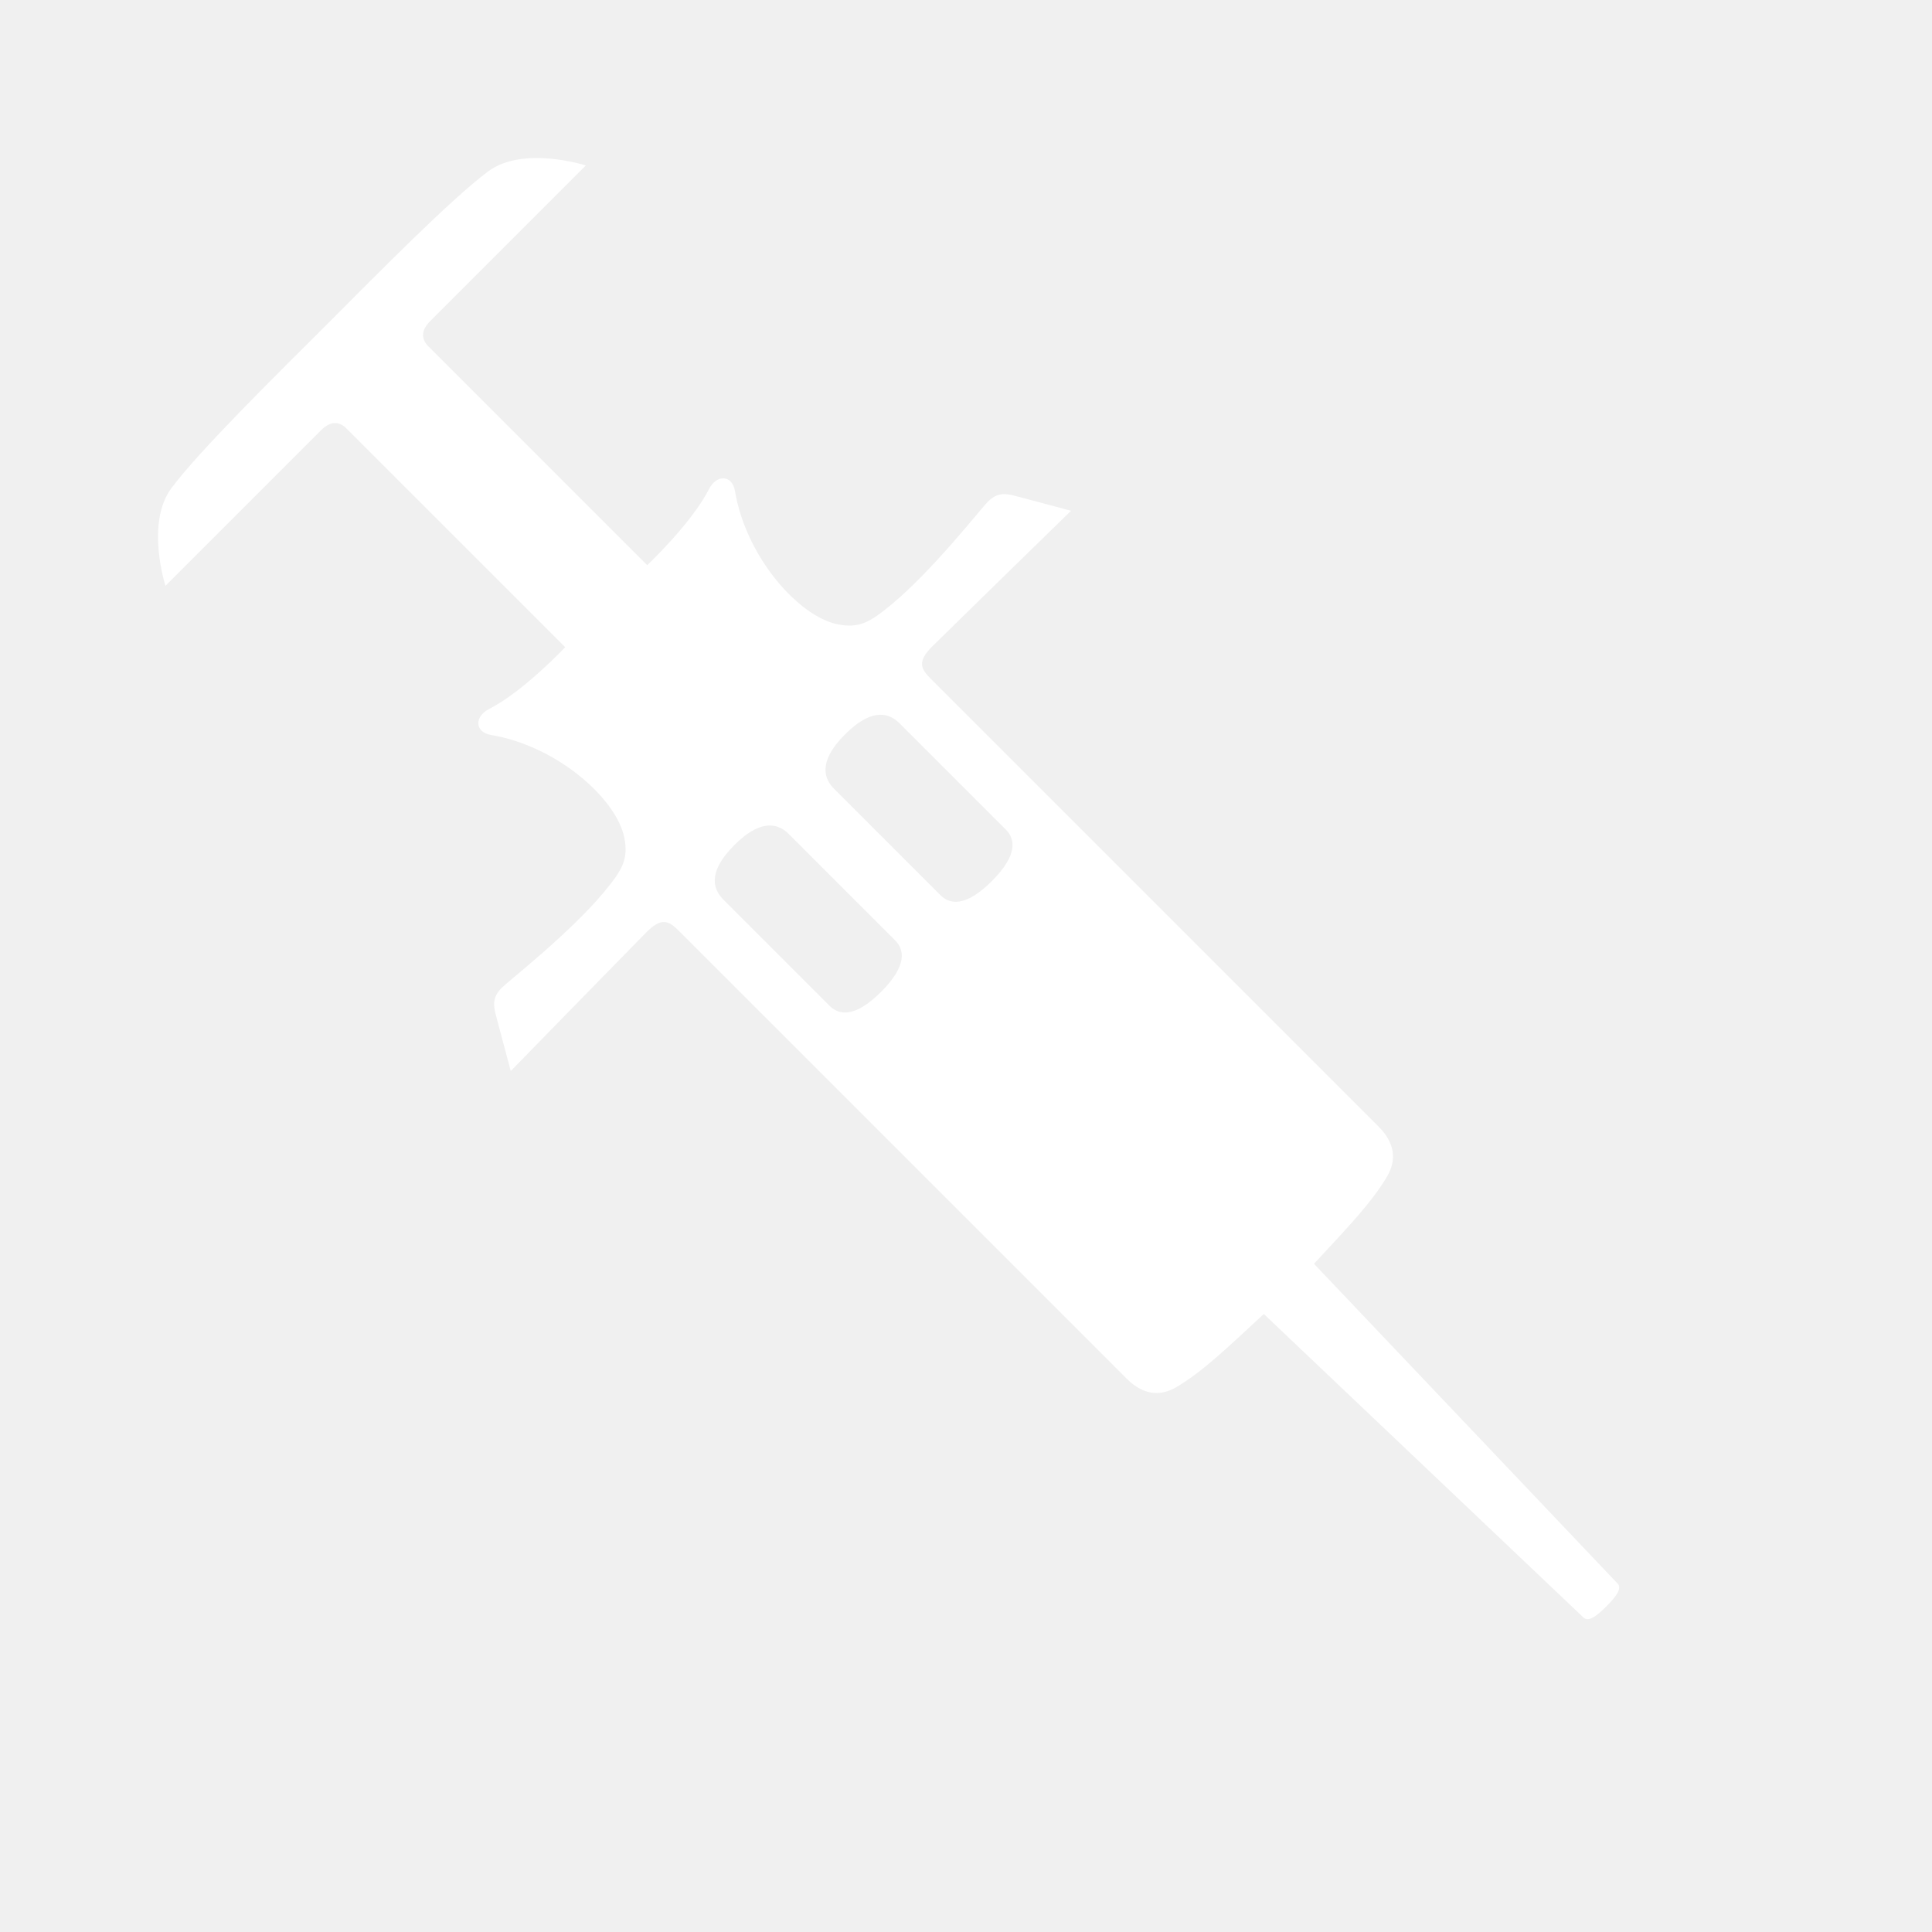
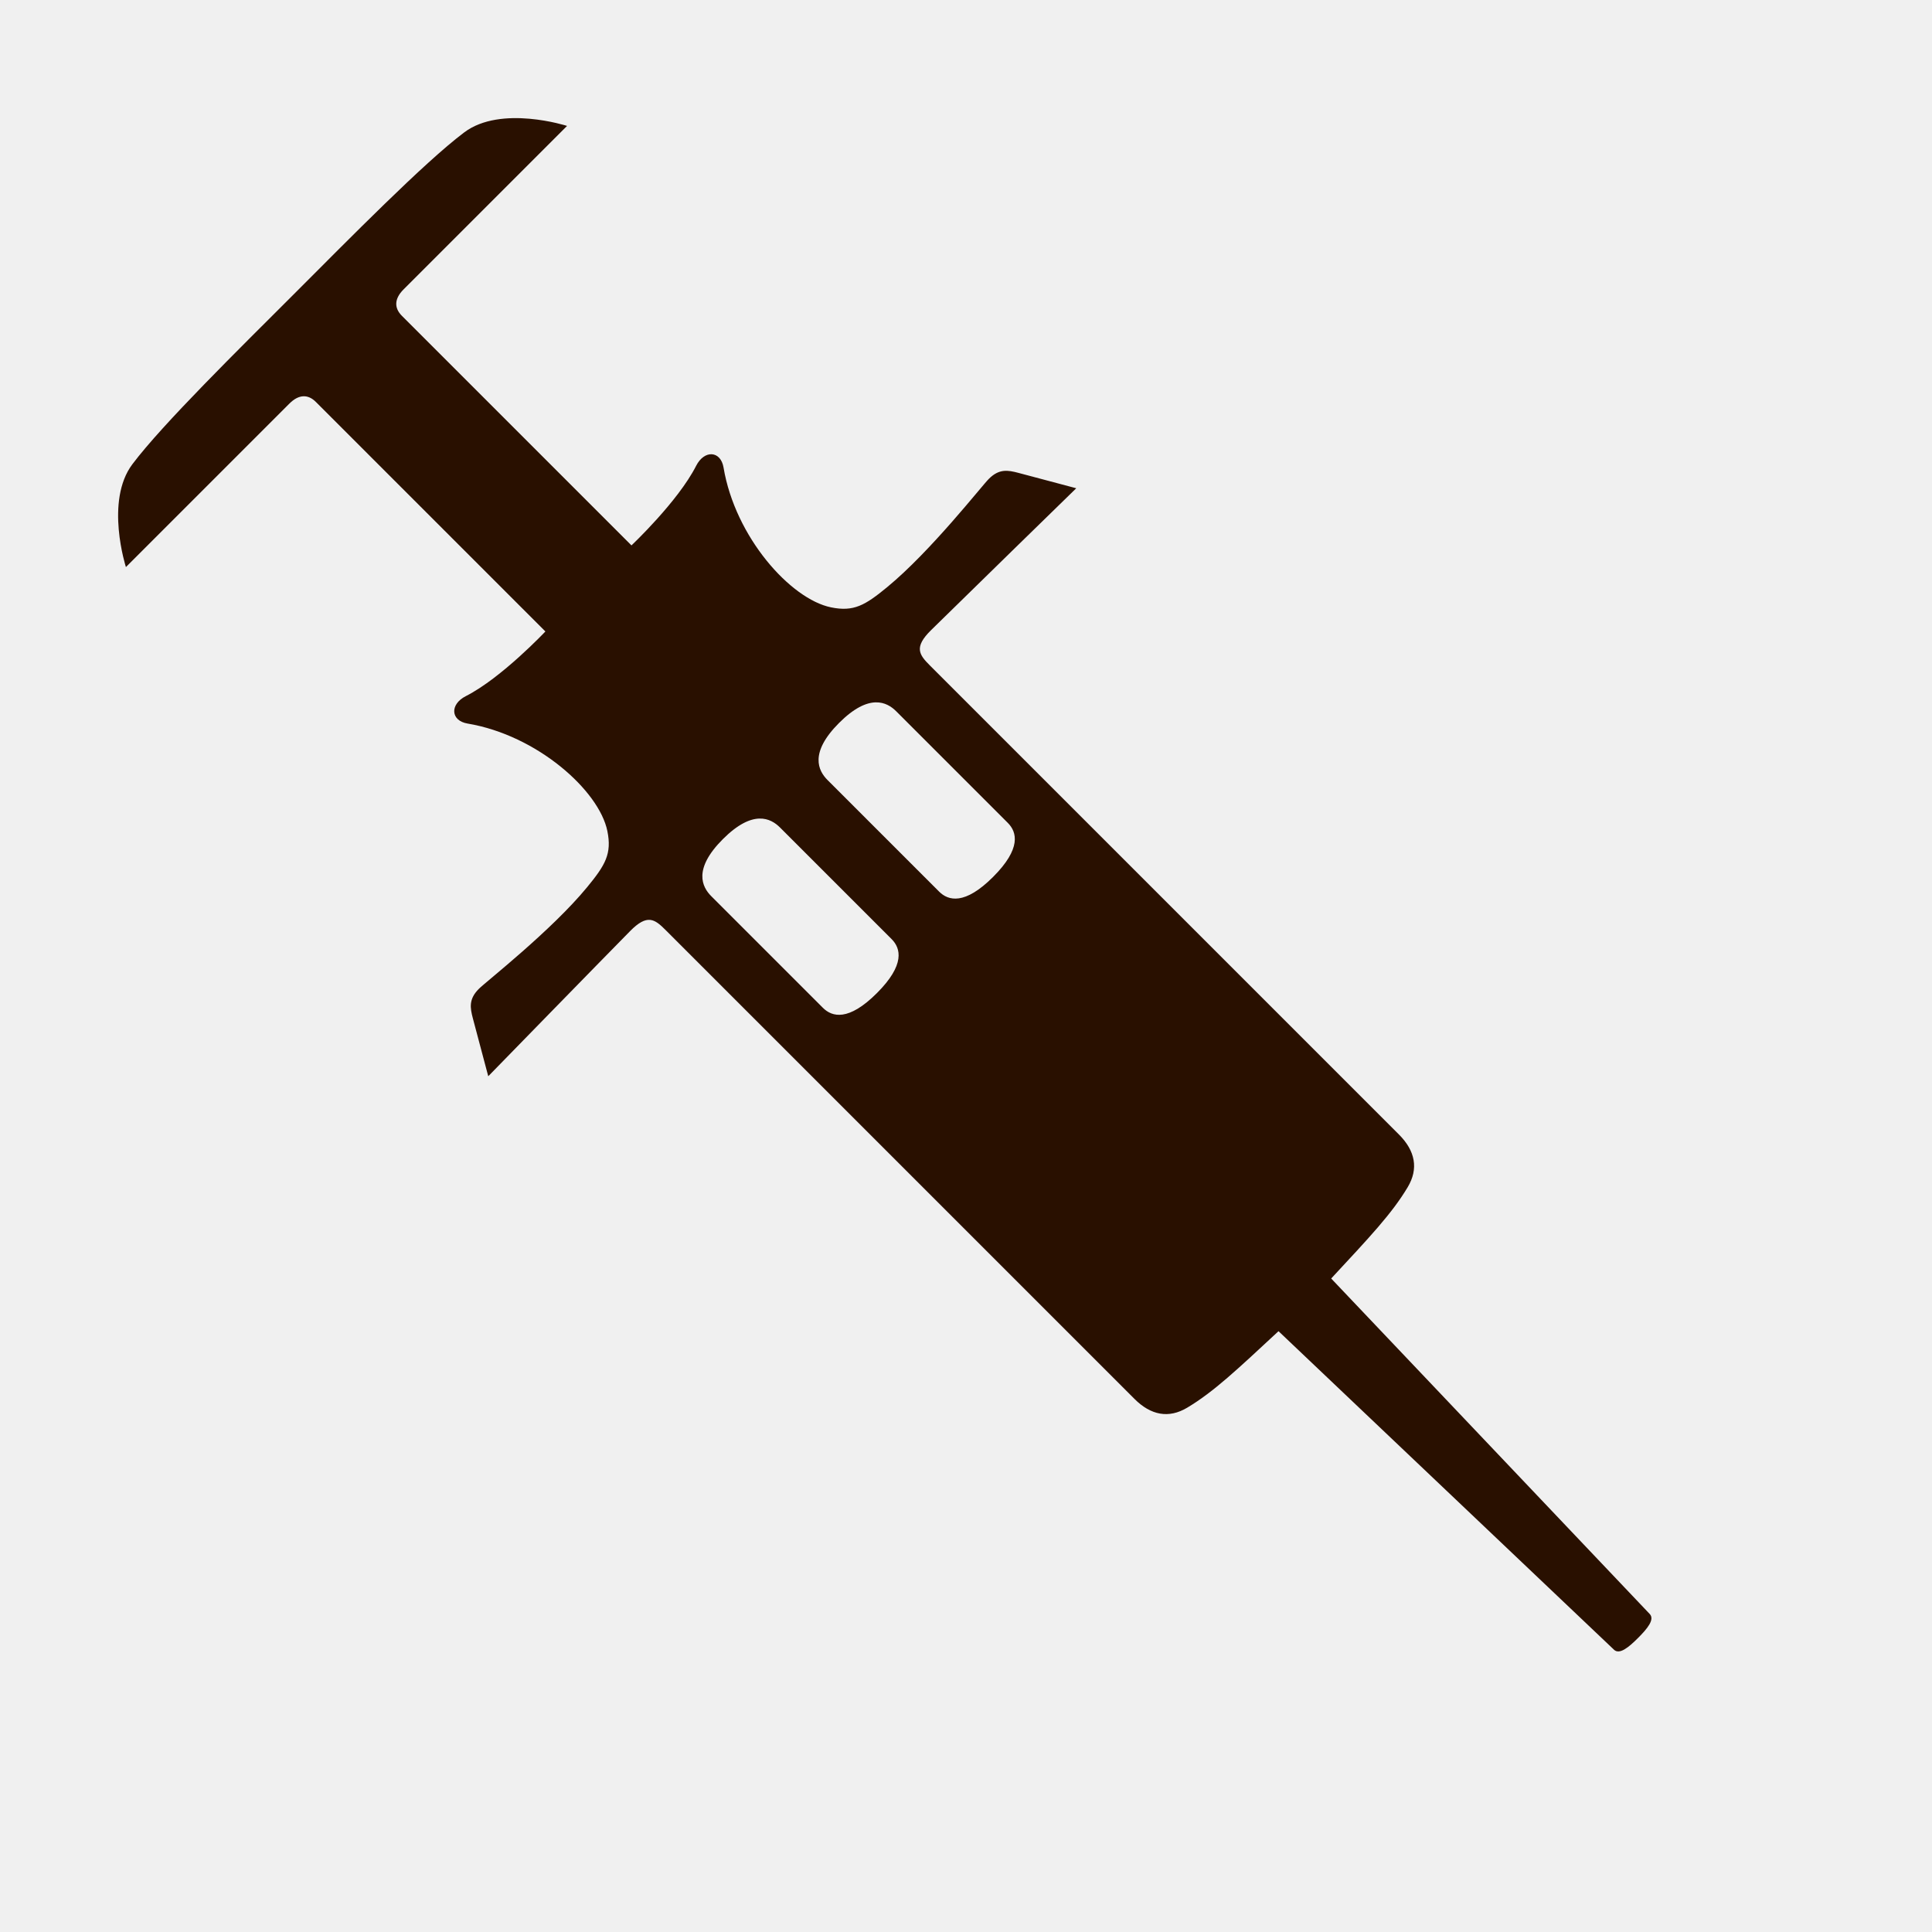
- <svg xmlns="http://www.w3.org/2000/svg" style="height: 64px; width: 64px;" viewBox="0 0 512 512">
+ <svg xmlns="http://www.w3.org/2000/svg" style="height: 64px; width: 64px;" viewBox="12.05 12.05 487.9 487.9">
  <defs>
    <linearGradient x1="0" x2="0" y1="0" y2="1" id="sbed-syringe-gradient-2">
      <stop offset="0%" stop-color="#7b746f" stop-opacity="1" />
      <stop offset="100%" stop-color="#ebba99" stop-opacity="1" />
    </linearGradient>
    <linearGradient x1="0" x2="0" y1="0" y2="1" id="sbed-syringe-gradient-4">
      <stop offset="0%" stop-color="#d68745" stop-opacity="1" />
      <stop offset="100%" stop-color="#9b3529" stop-opacity="1" />
    </linearGradient>
  </defs>
  <g class="" style="" transform="translate(0,0)">
-     <path d="M289.023 237.916v-39.868c0-3.275-1.524-8.118-12.27-8.118-10.746 0-12.27 4.843-12.27 8.118v39.868c0 3.275 2.134 7.016 12.27 7.016 10.135 0 12.27-3.74 12.27-7.016zM249.62 493.794l-3.026-116.778c-14.207-.53-22.388-.734-29.972-2.646-5.254-1.326-7.842-5.115-7.842-10.97V195.893c0-3.857-.343-6.153-6.504-6.107-10.438.075-51.274.59-51.274.59l7.572-13.055c1.407-2.425 2.695-4.23 6.36-4.23 2.626 0 23.332 2.56 37.485 1.18 7.208-.7 10.415-1.528 13.65-6.43 5.726-8.68 4.578-29.61-5.782-44.143-2.51-3.52.2-6.637 4.597-5.202 9.624 3.14 25.745 2.658 25.745 2.658V39.162c0-2.786-1.66-4.413-5.02-4.413h-58.385s7.98-15.586 19.53-17.212c12.615-1.776 39.49-1.526 59.245-1.526 19.757 0 46.63-.25 59.246 1.526 11.55 1.626 19.53 17.21 19.53 17.21H276.39c-3.36 0-5.02 1.628-5.02 4.414v81.994s16.12.483 25.745-2.658c4.397-1.435 7.106 1.682 4.598 5.2-10.36 14.533-11.508 35.464-5.78 44.144 3.233 4.902 6.44 5.73 13.65 6.43 14.15 1.38 34.857-1.18 37.482-1.18 3.668 0 4.956 1.805 6.362 4.23L361 190.378s-40.837-.513-51.276-.59c-6.16-.046-6.504 2.25-6.504 6.106V363.4c0 5.855-2.587 9.644-7.842 10.97-7.582 1.912-15.763 2.116-29.97 2.646l-3.027 116.778c-.048 1.918-2.997 2.206-6.38 2.206-3.384 0-6.334-.288-6.384-2.206zm-14.37-248.862c10.135 0 12.27-3.74 12.27-7.016v-39.868c0-3.275-1.525-8.118-12.27-8.118-10.747 0-12.27 4.843-12.27 8.118v39.868c0 3.275 2.134 7.016 12.27 7.016z" fill="#ffffff" fill-opacity="1" transform="translate(0, 0) scale(1, 1) rotate(-45, 256, 256) skewX(0) skewY(0)" />
+     <path d="M289.023 237.916v-39.868c0-3.275-1.524-8.118-12.27-8.118-10.746 0-12.27 4.843-12.27 8.118v39.868c0 3.275 2.134 7.016 12.27 7.016 10.135 0 12.27-3.74 12.27-7.016zM249.62 493.794l-3.026-116.778c-14.207-.53-22.388-.734-29.972-2.646-5.254-1.326-7.842-5.115-7.842-10.97V195.893c0-3.857-.343-6.153-6.504-6.107-10.438.075-51.274.59-51.274.59l7.572-13.055c1.407-2.425 2.695-4.23 6.36-4.23 2.626 0 23.332 2.56 37.485 1.18 7.208-.7 10.415-1.528 13.65-6.43 5.726-8.68 4.578-29.61-5.782-44.143-2.51-3.52.2-6.637 4.597-5.202 9.624 3.14 25.745 2.658 25.745 2.658V39.162c0-2.786-1.66-4.413-5.02-4.413h-58.385s7.98-15.586 19.53-17.212c12.615-1.776 39.49-1.526 59.245-1.526 19.757 0 46.63-.25 59.246 1.526 11.55 1.626 19.53 17.21 19.53 17.21H276.39c-3.36 0-5.02 1.628-5.02 4.414v81.994s16.12.483 25.745-2.658c4.397-1.435 7.106 1.682 4.598 5.2-10.36 14.533-11.508 35.464-5.78 44.144 3.233 4.902 6.44 5.73 13.65 6.43 14.15 1.38 34.857-1.18 37.482-1.18 3.668 0 4.956 1.805 6.362 4.23L361 190.378s-40.837-.513-51.276-.59c-6.16-.046-6.504 2.25-6.504 6.106V363.4c0 5.855-2.587 9.644-7.842 10.97-7.582 1.912-15.763 2.116-29.97 2.646l-3.027 116.778c-.048 1.918-2.997 2.206-6.38 2.206-3.384 0-6.334-.288-6.384-2.206zm-14.37-248.862c10.135 0 12.27-3.74 12.27-7.016v-39.868c0-3.275-1.525-8.118-12.27-8.118-10.747 0-12.27 4.843-12.27 8.118v39.868c0 3.275 2.134 7.016 12.27 7.016z" fill="#291000ff" fill-opacity="1" transform="translate(0, 0) scale(1, 1) rotate(-45, 256, 256) skewX(0) skewY(0)" />
  </g>
</svg>
